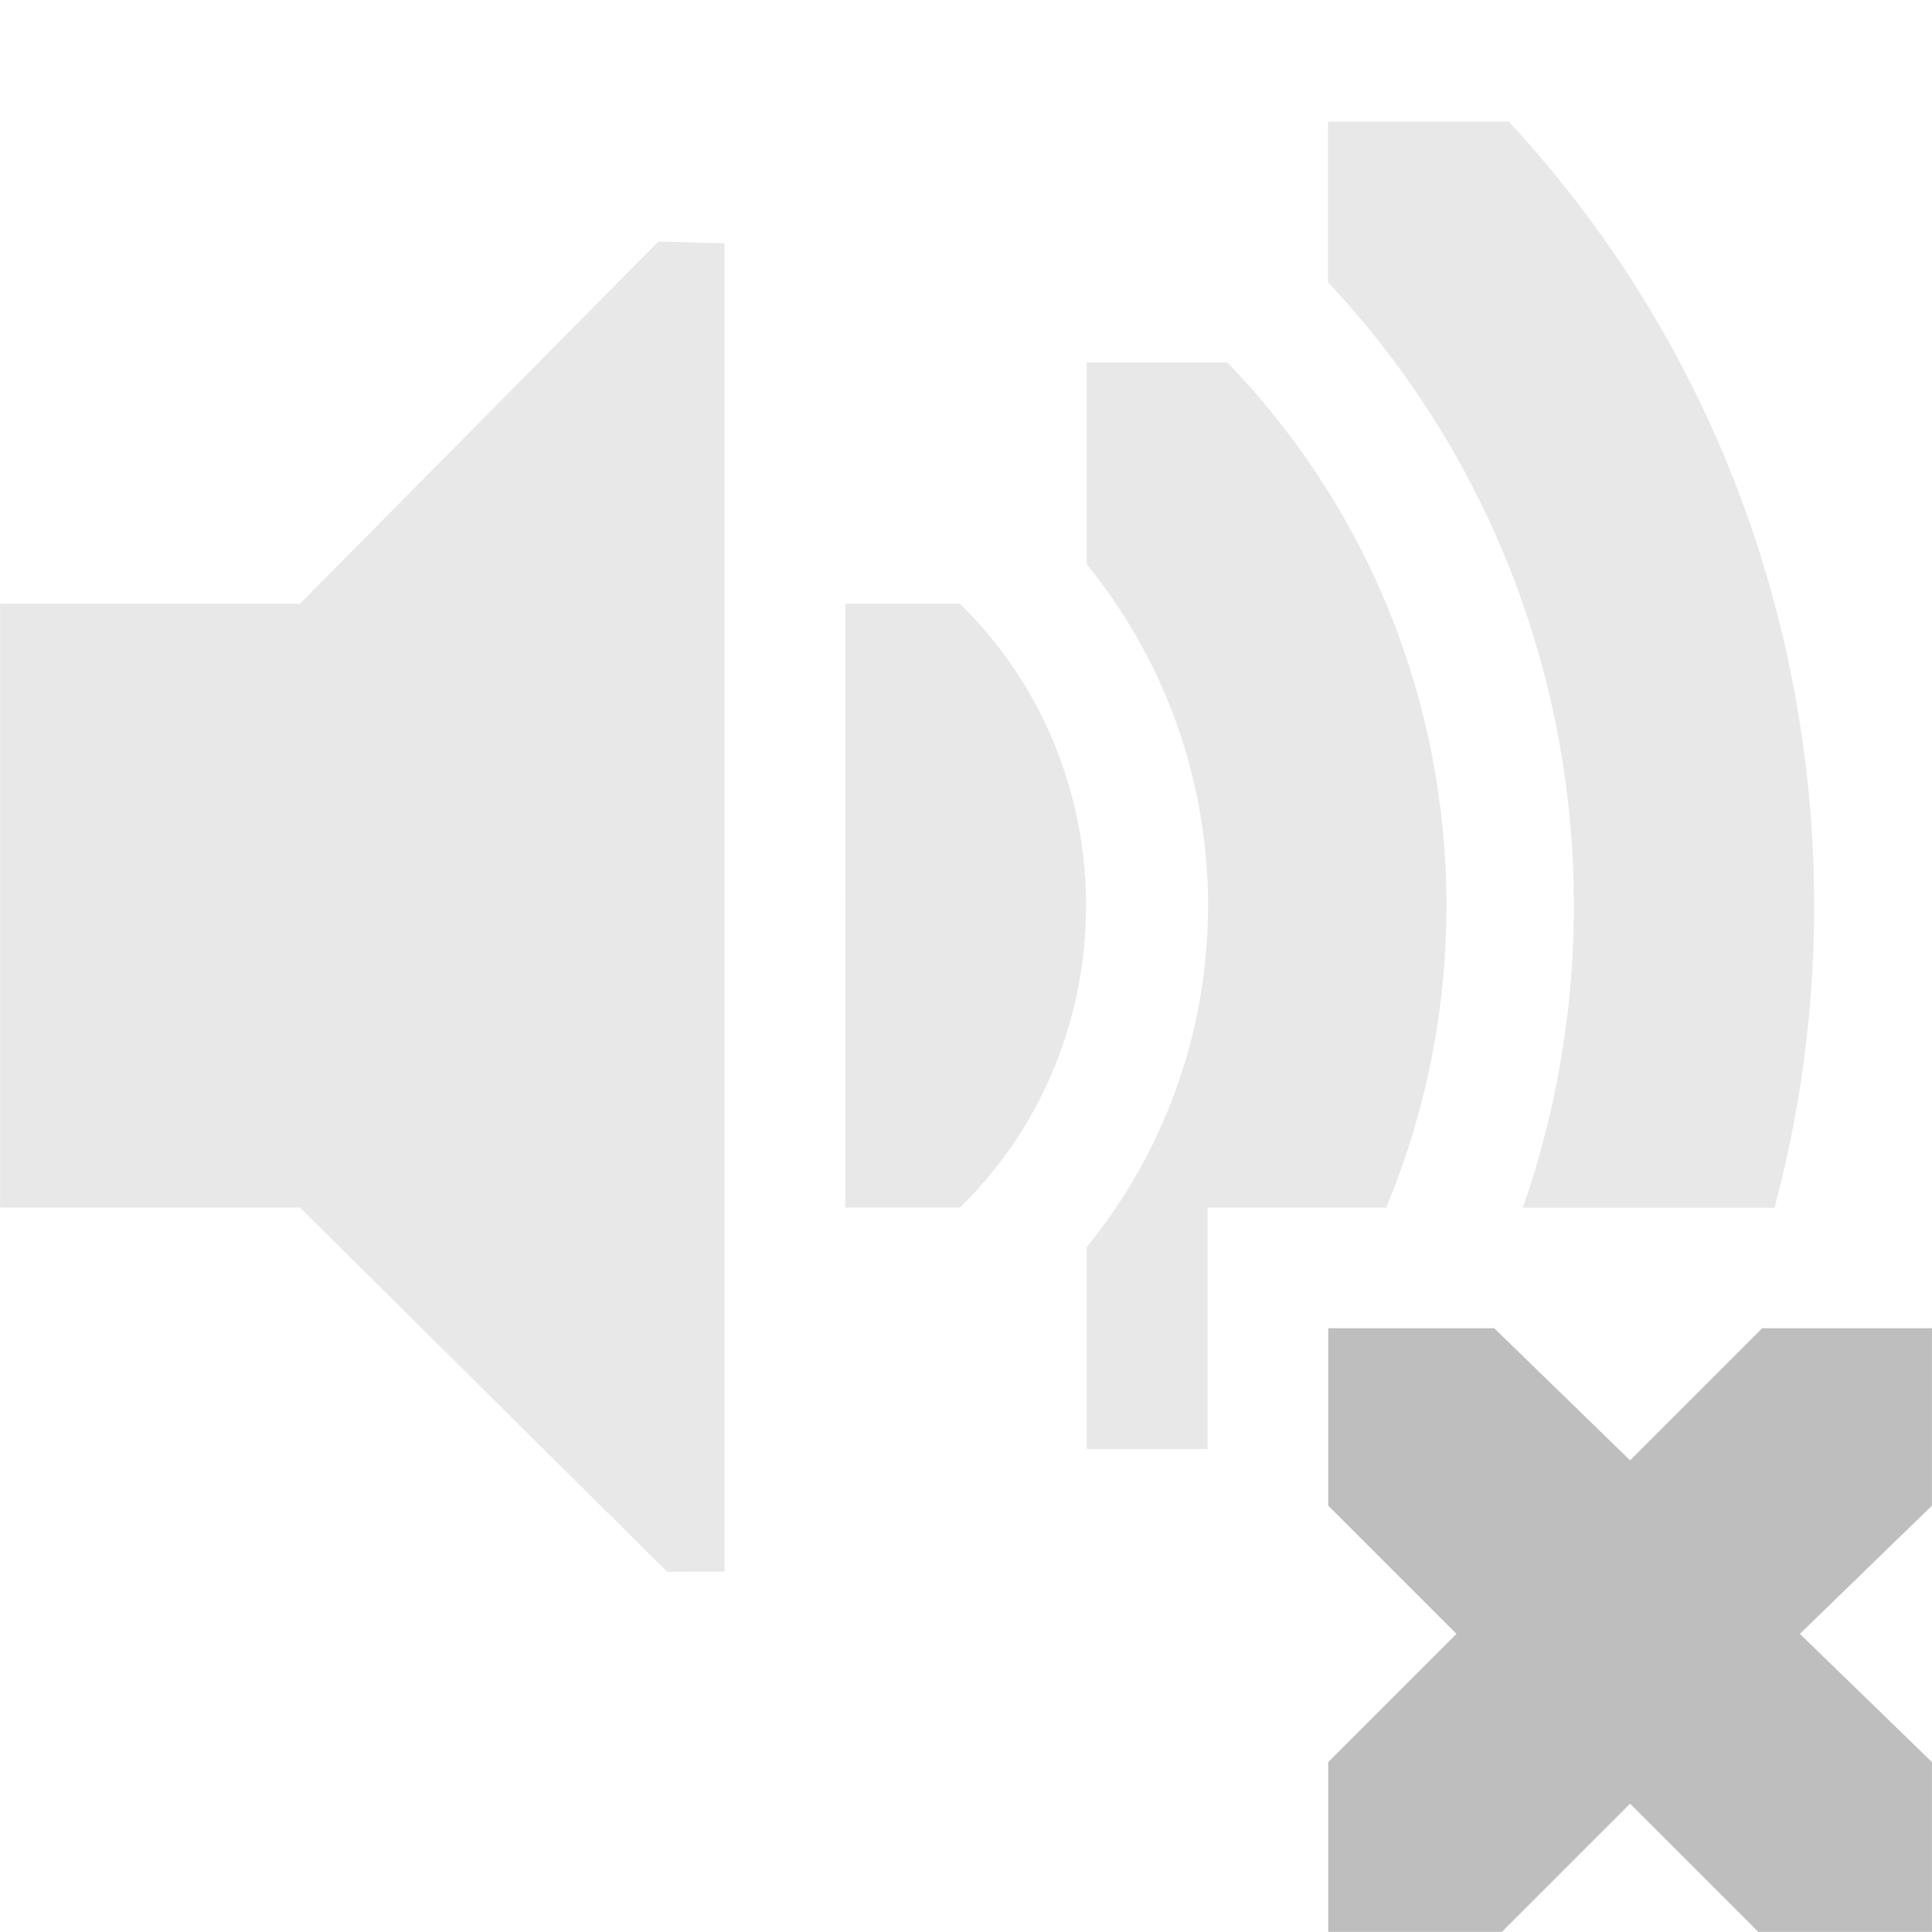
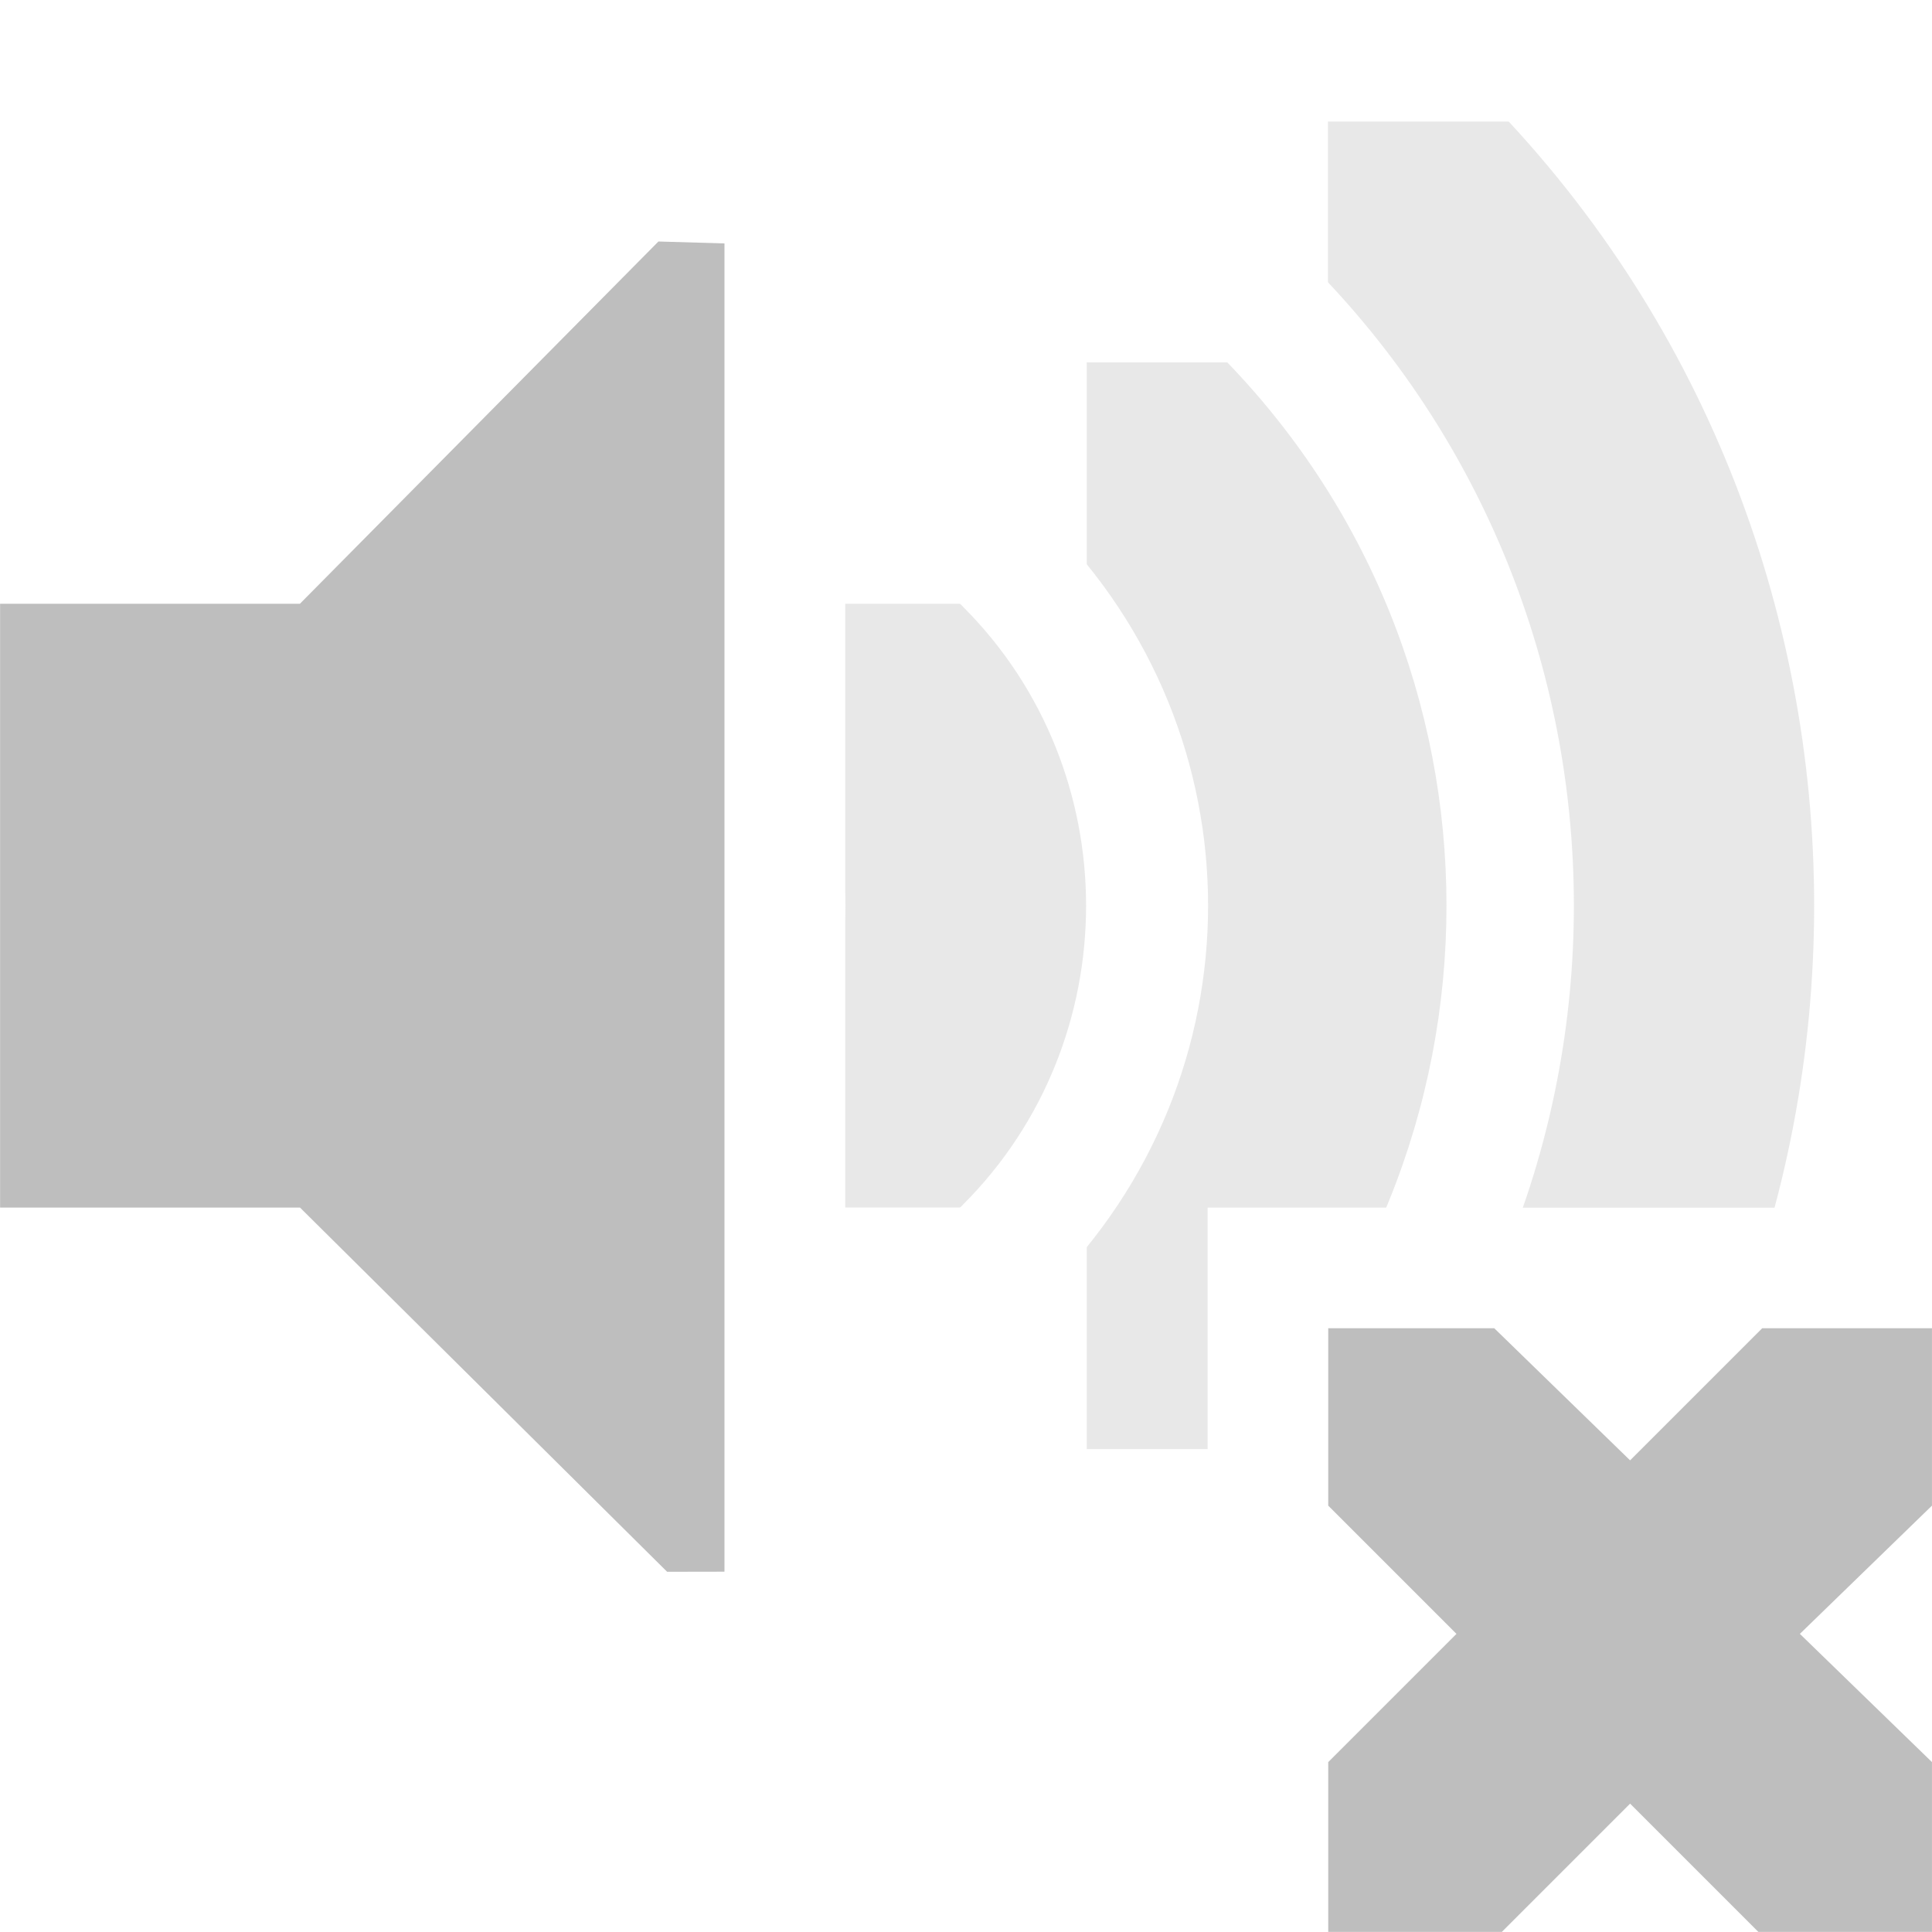
- <svg xmlns="http://www.w3.org/2000/svg" id="svg7384" version="1.1" height="16" width="16">
+ <svg xmlns="http://www.w3.org/2000/svg" height="16" id="svg7384" version="1.1" width="16">
  <defs id="defs7386">
-     <clipPath id="clipPath6279-2-3" clipPathUnits="userSpaceOnUse">
-       <rect x="26.85" y="220.75" id="rect6281-5-3" height="6.375" style="color:#bebebe;fill:#bebebe;fill-opacity:1;fill-rule:nonzero;stroke:none;stroke-width:2;marker:none;visibility:visible;display:inline;overflow:visible" width="3.825" />
+     <clipPath clipPathUnits="userSpaceOnUse" id="clipPath6279-2-3">
+       <rect height="6.375" id="rect6281-5-3" style="color:#bebebe;fill:#bebebe;fill-opacity:1;fill-rule:nonzero;stroke:none;stroke-width:2;marker:none;visibility:visible;display:inline;overflow:visible" width="3.825" x="26.85" y="220.75" />
    </clipPath>
-     <clipPath id="clipPath3668" clipPathUnits="userSpaceOnUse">
-       <rect x="26.999" y="221.502" id="rect3670" height="3.373" width="1.876" style="color:#bebebe;fill:#bebebe;fill-opacity:1;stroke:none;stroke-width:2;marker:none;visibility:visible;display:inline;overflow:visible" />
+     <clipPath clipPathUnits="userSpaceOnUse" id="clipPath3668">
+       <rect height="3.373" id="rect3670" style="color:#bebebe;fill:#bebebe;fill-opacity:1;stroke:none;stroke-width:2;marker:none;visibility:visible;display:inline;overflow:visible" width="1.876" x="26.999" y="221.502" />
    </clipPath>
-     <clipPath id="clipPath3697" clipPathUnits="userSpaceOnUse">
+     <clipPath clipPathUnits="userSpaceOnUse" id="clipPath3697">
      <path d="m 26.966,221.33 0,5.216 0.58,0 0,-1.159 2.318,0 0,-4.057 -2.898,0 z" id="path3699" style="color:#bebebe;fill:#bebebe;fill-opacity:1;fill-rule:nonzero;stroke:none;stroke-width:2;marker:none;visibility:visible;display:inline;overflow:visible" />
    </clipPath>
  </defs>
-   <g transform="translate(-101.0002,-197)" id="layer9" style="display:inline">
-     <path d="m 101,202 2.484,0 2.969,-3 0.547,0.016 0,11 -0.475,8.3e-4 -3.04,-3.016 -2.484,0 0,-5 z" id="path3268" style="opacity:0.35;color:#bebebe;fill:#bebebe;fill-opacity:1;fill-rule:nonzero;stroke:none;stroke-width:1;marker:none;visibility:visible;display:inline;overflow:visible" />
-     <path transform="matrix(0.784314,0,0,0.784314,86.94138,28.8628)" d="m 26.938,220.406 a 1.275,1.275 0 0 0 -0.656,2.188 c 0.758,0.758 0.758,1.93 0,2.688 a 1.282,1.282 0 1 0 1.812,1.812 c 1.732,-1.732 1.732,-4.58 0,-6.312 a 1.275,1.275 0 0 0 -1.156,-0.375 z" clip-path="url(#clipPath6279-2-3)" id="path3272" style="font-size:medium;font-style:normal;font-variant:normal;font-weight:normal;font-stretch:normal;text-indent:0;text-align:start;text-decoration:none;line-height:normal;letter-spacing:normal;word-spacing:normal;text-transform:none;direction:ltr;block-progression:tb;writing-mode:lr-tb;text-anchor:start;baseline-shift:baseline;opacity:0.35;color:#000000;fill:#bebebe;fill-opacity:1;stroke:none;stroke-width:2.55;marker:none;visibility:visible;display:inline;overflow:visible;enable-background:accumulate;font-family:Sans;-inkscape-font-specification:Sans" />
-     <path transform="matrix(1.72549,0,0,1.72549,63.4708,-181.902)" d="m 27.125,221.094 a 0.58,0.58 0 0 0 -0.344,1 c 1.023,1.023 1.023,2.664 0,3.688 a 0.58,0.58 0 1 0 0.812,0.812 c 1.466,-1.466 1.466,-3.846 0,-5.312 a 0.58,0.58 0 0 0 -0.469,-0.188 z" clip-path="url(#clipPath3697)" id="path3274" style="font-size:medium;font-style:normal;font-variant:normal;font-weight:normal;font-stretch:normal;text-indent:0;text-align:start;text-decoration:none;line-height:normal;letter-spacing:normal;word-spacing:normal;text-transform:none;direction:ltr;block-progression:tb;writing-mode:lr-tb;text-anchor:start;baseline-shift:baseline;opacity:0.35;color:#000000;fill:#bebebe;fill-opacity:1;stroke:none;stroke-width:1.159;marker:none;visibility:visible;display:inline;overflow:visible;enable-background:accumulate;font-family:Sans;-inkscape-font-specification:Sans" />
-     <path transform="matrix(2.66667,0,0,2.66667,40.0002,-392.666)" d="m 27.062,221.312 a 0.375,0.375 0 0 0 -0.125,0.625 c 1.101,1.101 1.101,2.899 0,4 a 0.376,0.376 0 1 0 0.531,0.531 c 1.388,-1.388 1.388,-3.674 0,-5.062 a 0.375,0.375 0 0 0 -0.406,-0.094 z" clip-path="url(#clipPath3668)" id="path3276" style="font-size:medium;font-style:normal;font-variant:normal;font-weight:normal;font-stretch:normal;text-indent:0;text-align:start;text-decoration:none;line-height:normal;letter-spacing:normal;word-spacing:normal;text-transform:none;direction:ltr;block-progression:tb;writing-mode:lr-tb;text-anchor:start;baseline-shift:baseline;opacity:0.35;color:#000000;fill:#bebebe;fill-opacity:1;stroke:none;stroke-width:0.75;marker:none;visibility:visible;display:inline;overflow:visible;enable-background:accumulate;font-family:Sans;-inkscape-font-specification:Sans" />
+   <g id="layer9" style="display:inline" transform="translate(-101.0002,-197)">
+     <path d="m 101,202 2.484,0 2.969,-3 0.547,0.016 0,11 -0.475,8.3e-4 -3.04,-3.016 -2.484,0 0,-5 z" id="path3268" style="color:#bebebe;fill:#bebebe;fill-opacity:1;fill-rule:nonzero;stroke:none;stroke-width:1;marker:none;visibility:visible;display:inline;overflow:visible" />
+     <path clip-path="url(#clipPath6279-2-3)" d="m 26.938,220.406 a 1.275,1.275 0 0 0 -0.656,2.188 c 0.758,0.758 0.758,1.93 0,2.688 a 1.282,1.282 0 1 0 1.812,1.812 c 1.732,-1.732 1.732,-4.58 0,-6.312 a 1.275,1.275 0 0 0 -1.156,-0.375 z" id="path3272" style="font-size:medium;font-style:normal;font-variant:normal;font-weight:normal;font-stretch:normal;text-indent:0;text-align:start;text-decoration:none;line-height:normal;letter-spacing:normal;word-spacing:normal;text-transform:none;direction:ltr;block-progression:tb;writing-mode:lr-tb;text-anchor:start;baseline-shift:baseline;opacity:0.35;color:#000000;fill:#bebebe;fill-opacity:1;stroke:none;stroke-width:2.55;marker:none;visibility:visible;display:inline;overflow:visible;enable-background:accumulate;font-family:Sans;-inkscape-font-specification:Sans" transform="matrix(0.784314,0,0,0.784314,86.94138,28.8628)" />
+     <path clip-path="url(#clipPath3697)" d="m 27.125,221.094 a 0.58,0.58 0 0 0 -0.344,1 c 1.023,1.023 1.023,2.664 0,3.688 a 0.58,0.58 0 1 0 0.812,0.812 c 1.466,-1.466 1.466,-3.846 0,-5.312 a 0.58,0.58 0 0 0 -0.469,-0.188 z" id="path3274" style="font-size:medium;font-style:normal;font-variant:normal;font-weight:normal;font-stretch:normal;text-indent:0;text-align:start;text-decoration:none;line-height:normal;letter-spacing:normal;word-spacing:normal;text-transform:none;direction:ltr;block-progression:tb;writing-mode:lr-tb;text-anchor:start;baseline-shift:baseline;opacity:0.35;color:#000000;fill:#bebebe;fill-opacity:1;stroke:none;stroke-width:1.159;marker:none;visibility:visible;display:inline;overflow:visible;enable-background:accumulate;font-family:Sans;-inkscape-font-specification:Sans" transform="matrix(1.72549,0,0,1.72549,63.4708,-181.902)" />
+     <path clip-path="url(#clipPath3668)" d="m 27.062,221.312 a 0.375,0.375 0 0 0 -0.125,0.625 c 1.101,1.101 1.101,2.899 0,4 a 0.376,0.376 0 1 0 0.531,0.531 c 1.388,-1.388 1.388,-3.674 0,-5.062 a 0.375,0.375 0 0 0 -0.406,-0.094 z" id="path3276" style="font-size:medium;font-style:normal;font-variant:normal;font-weight:normal;font-stretch:normal;text-indent:0;text-align:start;text-decoration:none;line-height:normal;letter-spacing:normal;word-spacing:normal;text-transform:none;direction:ltr;block-progression:tb;writing-mode:lr-tb;text-anchor:start;baseline-shift:baseline;opacity:0.35;color:#000000;fill:#bebebe;fill-opacity:1;stroke:none;stroke-width:0.75;marker:none;visibility:visible;display:inline;overflow:visible;enable-background:accumulate;font-family:Sans;-inkscape-font-specification:Sans" transform="matrix(2.66667,0,0,2.66667,40.0002,-392.666)" />
    <path d="m 112,208 1.375,0 1.125,1.094 1.094,-1.094 1.406,0 0,1.469 -1.094,1.062 1.094,1.062 0,1.406 -1.438,0 -1.062,-1.062 -1.062,1.062 -1.438,0 0,-1.406 1.062,-1.062 -1.062,-1.062 0,-1.469 z" id="path3761-2-3-5-4-8-9-8-0-1-7" style="color:#bebebe;fill:#bebebe;fill-opacity:1;stroke:none;stroke-width:2;marker:none;visibility:visible;display:inline;overflow:visible" />
  </g>
-   <g transform="translate(-101.0002,-197)" id="layer10" />
-   <g transform="translate(-101.0002,-197)" id="layer11" />
-   <g transform="translate(-101.0002,-197)" id="layer12" />
-   <g transform="translate(-101.0002,-197)" id="layer13" />
-   <g transform="translate(-101.0002,-197)" id="layer14" />
-   <g transform="translate(-101.0002,-197)" id="layer15" style="display:inline" />
-   <g transform="translate(-101.0002,-197)" id="g4953" style="display:inline" />
+   <g id="layer10" transform="translate(-101.0002,-197)" />
+   <g id="layer11" transform="translate(-101.0002,-197)" />
+   <g id="layer13" transform="translate(-101.0002,-197)" />
+   <g id="layer14" transform="translate(-101.0002,-197)" />
+   <g id="layer15" style="display:inline" transform="translate(-101.0002,-197)" />
+   <g id="g71291" style="display:inline" transform="translate(-101.0002,-197)" />
+   <g id="g4953" style="display:inline" transform="translate(-101.0002,-197)" />
+   <g id="layer12" style="display:inline" transform="translate(-101.0002,-197)" />
</svg>
